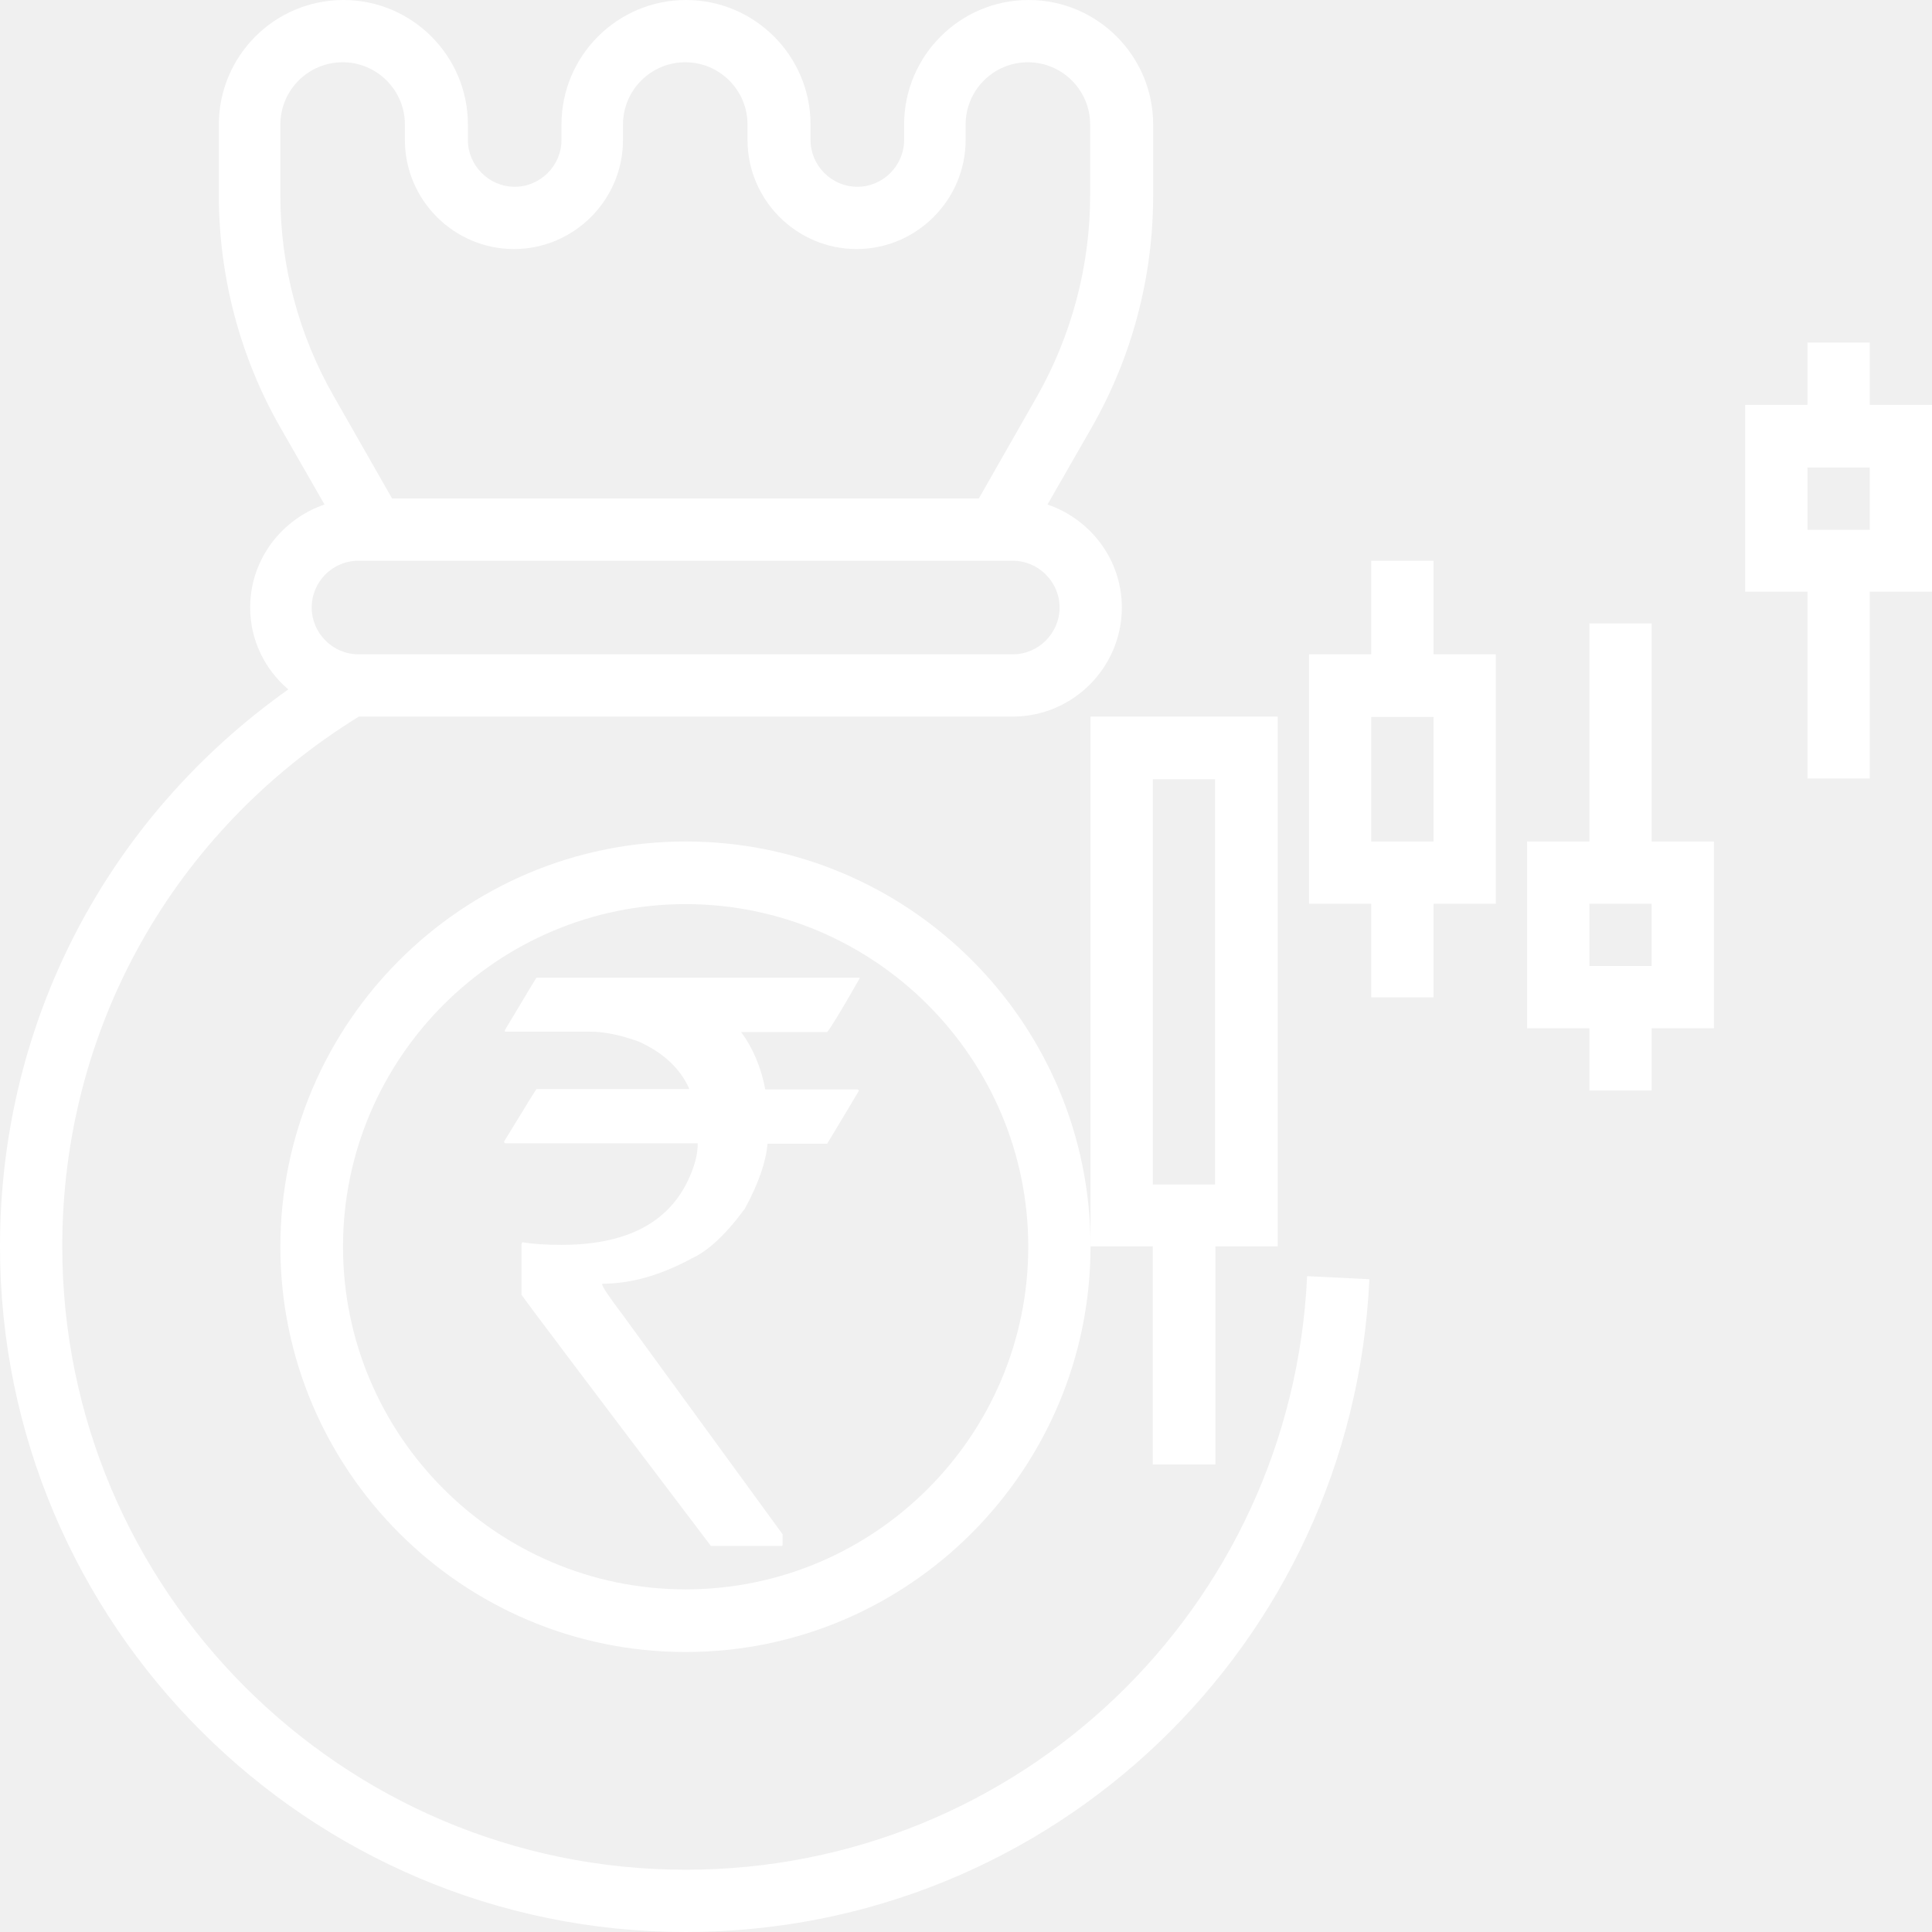
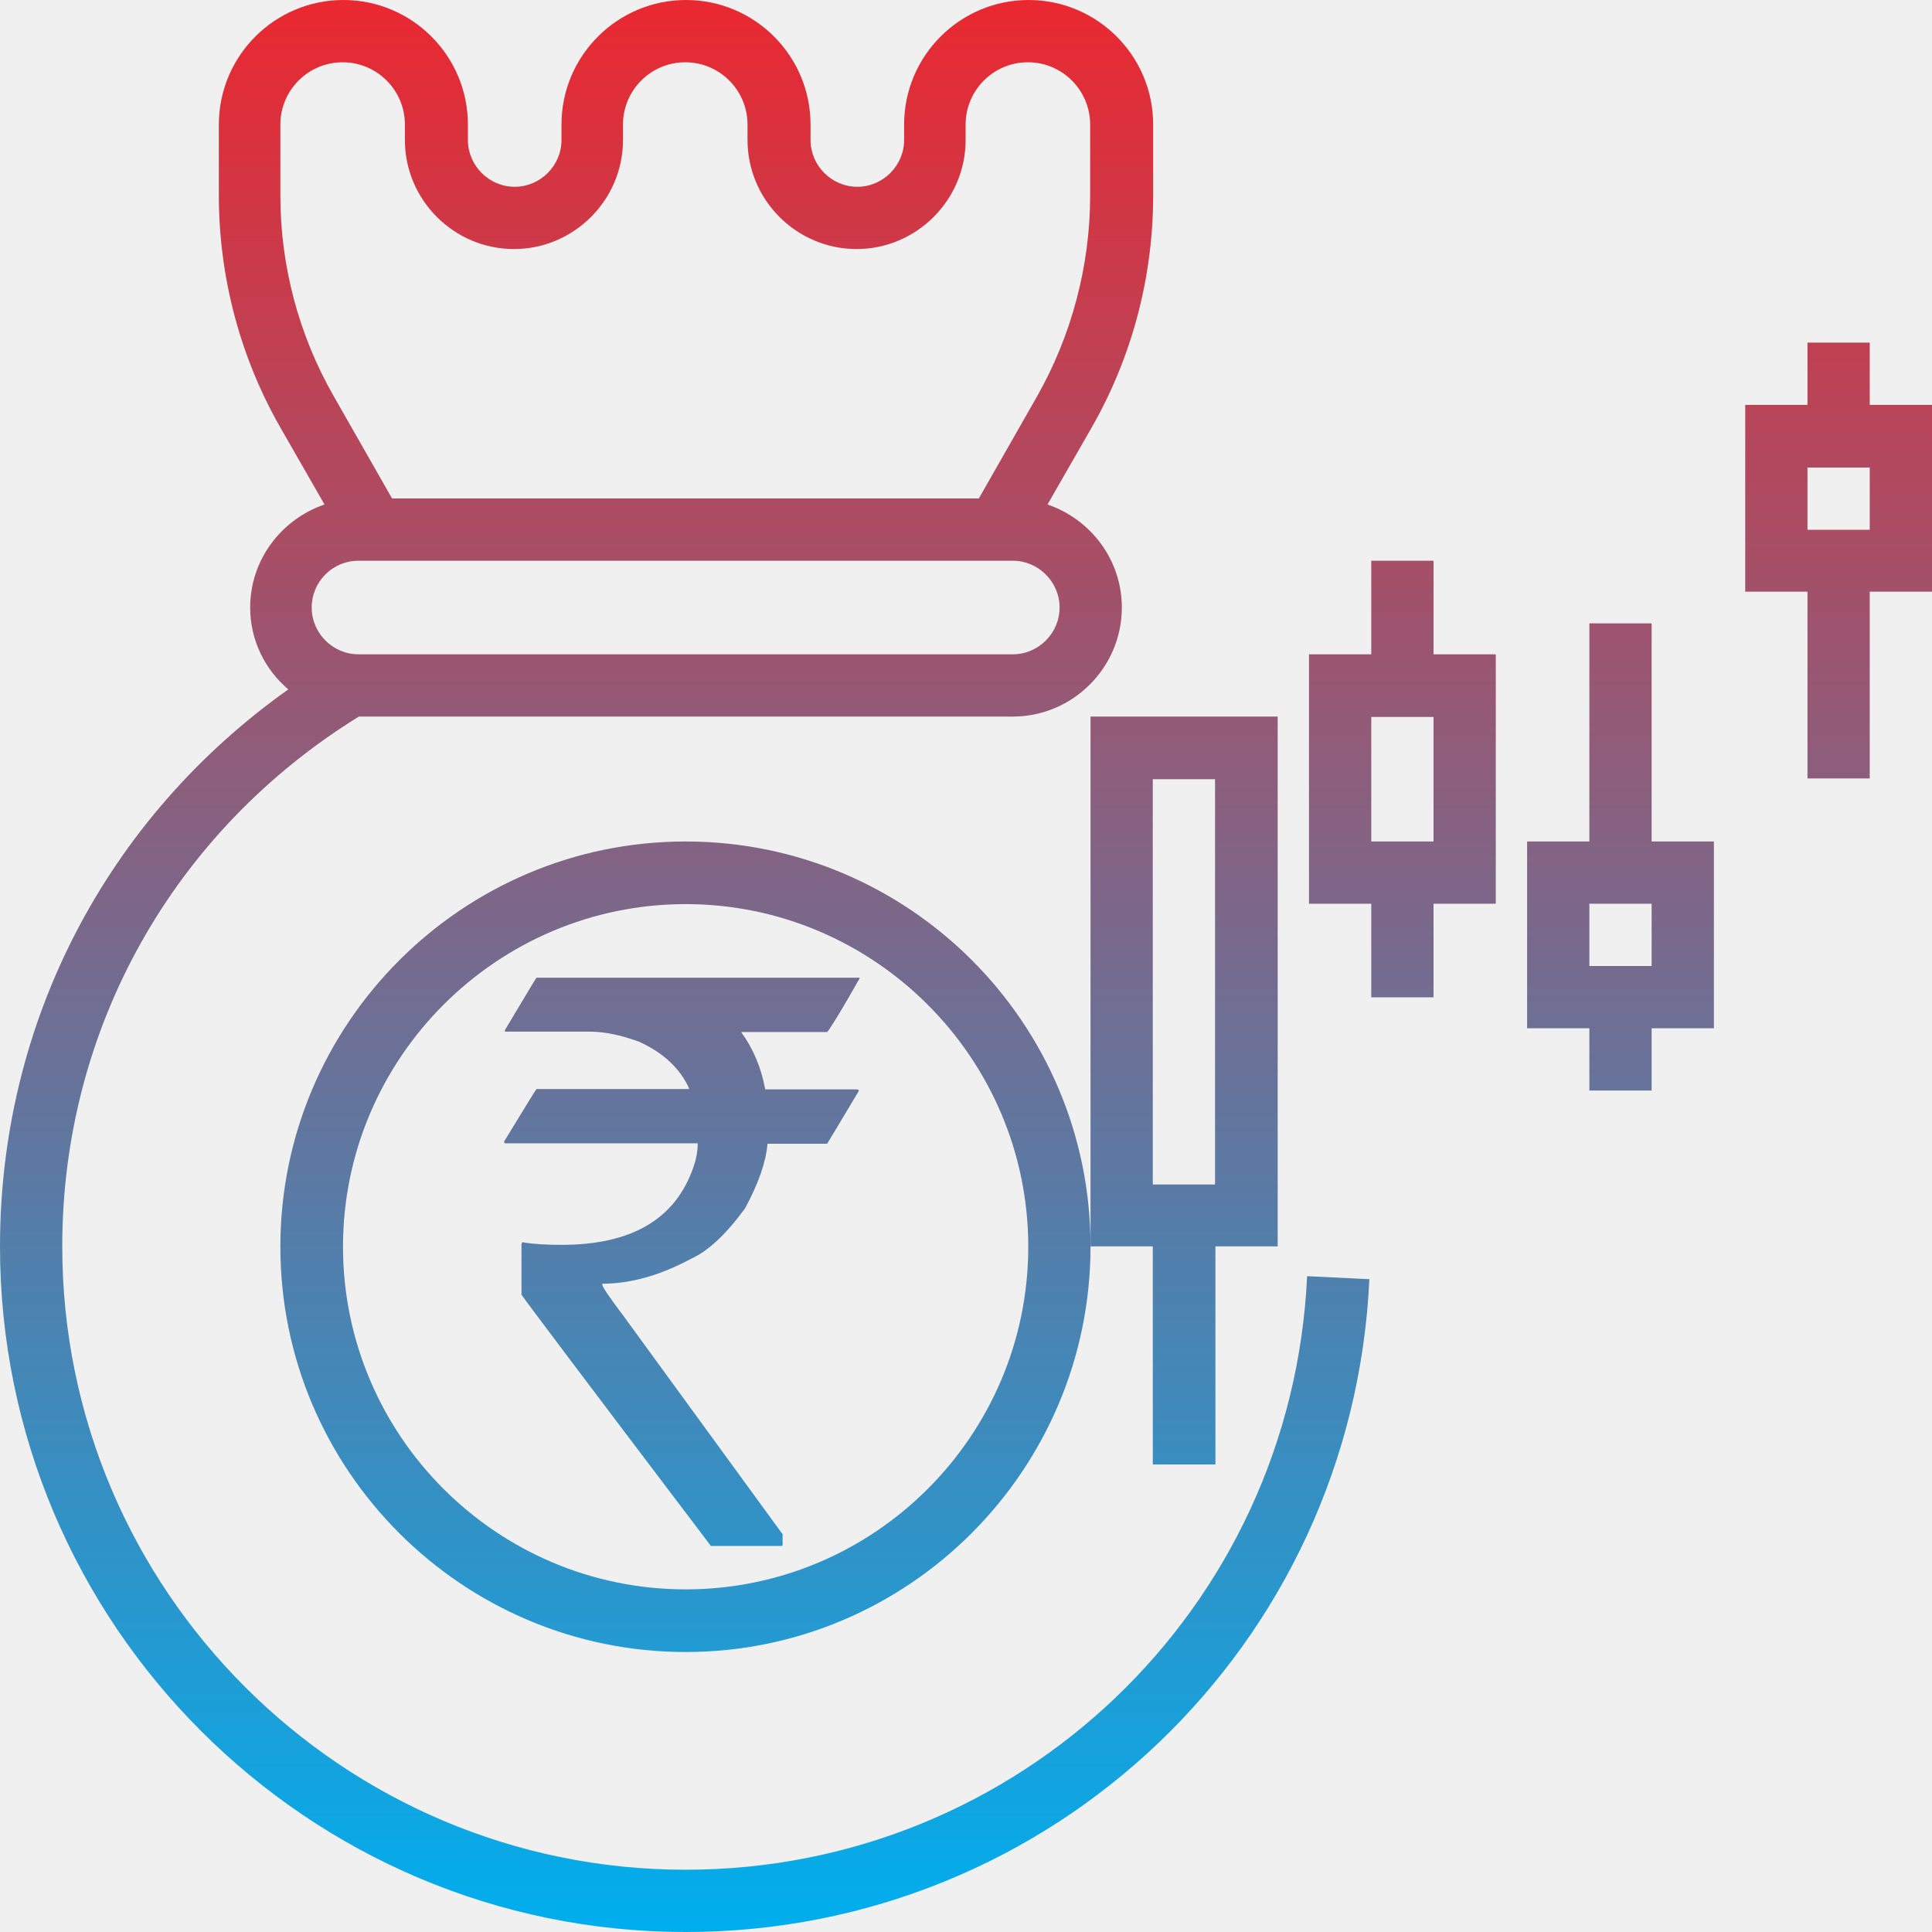
- <svg xmlns="http://www.w3.org/2000/svg" version="1.1" id="Layer_1" x="0px" y="0px" viewBox="0 0 512 512" style="enable-background:new 0 0 512 512;" xml:space="preserve">
-   <style type="text/css">
- 	.st0{fill:#FFFFFF;}
- </style>
-   <g>
-     <g>
-       <g>
-         <path class="st0" d="M181.7,223c-59.2,0-107.4,48.2-107.4,107.4s48.2,107.4,107.4,107.4S289,389.5,289,330.3S240.9,223,181.7,223     z M181.7,421.2c-50.1,0-90.8-40.8-90.8-90.8s40.8-90.8,90.8-90.8s90.8,40.8,90.8,90.8S231.8,421.2,181.7,421.2z" />
-         <path class="st0" d="M322.1,388.1v-57.8h16.5V189.9H289v140.4h16.5v57.8H322.1z M305.5,206.5h16.5v107.4h-16.5V206.5z" />
-         <path class="st0" d="M379.9,148.6h-16.5v24.8h-16.5v66.1h16.5v24.8h16.5v-24.8h16.5v-66.1h-16.5V148.6z M379.9,223h-16.5v-33     h16.5V223z" />
-         <path class="st0" d="M437.7,165.2h-16.5V223h-16.5v49.5h16.5V289h16.5v-16.5h16.5V223h-16.5V165.2z M437.7,256h-16.5v-16.5h16.5     V256z" />
-         <path class="st0" d="M495.5,107.4V90.8H479v16.5h-16.5v49.5H479v49.5h16.5v-49.5H512v-49.5H495.5z M495.5,140.4H479v-16.5h16.5     V140.4z" />
-         <path class="st0" d="M181.7,495.5c-91.1,0-165.2-74.1-165.2-165.2c0-57.7,29.4-110,78.6-140.4h173.3c15.9,0,28.9-13,28.9-28.9     c0-12.7-8.3-23.4-19.7-27.3l11.7-20.4c10.7-18.7,16.3-39.9,16.3-61.5V33c0-18.2-14.8-33-33-33c-18.2,0-33,14.8-33,33v4.1     c0,6.8-5.6,12.4-12.4,12.4c-6.8,0-12.4-5.6-12.4-12.4V33c0-18.2-14.8-33-33-33s-33,14.8-33,33v4.1c0,6.8-5.6,12.4-12.4,12.4     c-6.8,0-12.4-5.6-12.4-12.4V33c0-18.2-14.8-33-33-33s-33,14.8-33,33v18.8c0,21.5,5.6,42.8,16.3,61.5l11.7,20.4     c-11.4,3.9-19.7,14.6-19.7,27.3c0,8.7,3.9,16.4,10.1,21.7C28.2,216.9,0,271,0,330.3C0,430.5,81.5,512,181.7,512     c97.1,0,176.7-76,181.2-173l-16.5-0.8C342.3,426.4,269.9,495.5,181.7,495.5z M74.3,51.9V33c0-9.1,7.4-16.5,16.5-16.5     c9.1,0,16.5,7.4,16.5,16.5v4.1c0,15.9,13,28.9,28.9,28.9s28.9-13,28.9-28.9V33c0-9.1,7.4-16.5,16.5-16.5     c9.1,0,16.5,7.4,16.5,16.5v4.1c0,15.9,13,28.9,28.9,28.9s28.9-13,28.9-28.9V33c0-9.1,7.4-16.5,16.5-16.5     c9.1,0,16.5,7.4,16.5,16.5v18.8c0,18.6-4.9,37.1-14.1,53.3l-15.4,27H103.9l-15.4-27C79.2,88.9,74.3,70.5,74.3,51.9z M95,148.6     h173.4c6.8,0,12.4,5.6,12.4,12.4c0,6.8-5.6,12.4-12.4,12.4H95c-6.8,0-12.4-5.6-12.4-12.4C82.6,154.2,88.1,148.6,95,148.6z" />
-         <g>
-           <path class="st0" d="M142.2,259.1h85.6v0.2c-5,8.8-7.9,13.5-8.6,14.2h-22.8c3.1,4.2,5.3,9.3,6.4,15.2h24.4      c0.3,0.1,0.4,0.2,0.4,0.4c-5.5,9.2-8.3,13.9-8.4,14h-15.8c-0.4,4.7-2.3,10.4-6,17.2c-5,6.8-9.7,11.2-14.1,13.2      c-8.3,4.5-16.2,6.7-23.7,6.7v0.2c0,0.6,1.9,3.4,5.6,8.3l42.2,57.9v2.7c0,0.3-0.1,0.4-0.4,0.4h-18.6      c-33.5-44.2-50.2-66.4-50.2-66.6v-13.4l0.2-0.5c2.9,0.5,6.4,0.7,10.4,0.7c18.7,0,30.3-6.9,35-20.7c0.7-2,1.1-4.1,1.1-6.2H134      c-0.3,0-0.4-0.2-0.4-0.5c5.6-9.2,8.5-13.9,8.6-13.9h40.4v-0.2c-2.4-5.3-6.9-9.5-13.4-12.4c-4.8-1.7-9-2.6-12.8-2.6h-22.6V273      C139.3,263.8,142.1,259.1,142.2,259.1z" />
-         </g>
-       </g>
-     </g>
-   </g>
+ <svg xmlns="http://www.w3.org/2000/svg" width="512" height="512" viewBox="0 0 512 512" fill="none">
+   <path d="M181.7 223C122.5 223 74.3 271.2 74.3 330.4C74.3 389.6 122.5 437.8 181.7 437.8C240.9 437.8 289 389.5 289 330.3C289 271.1 240.9 223 181.7 223ZM181.7 421.2C131.6 421.2 90.9 380.4 90.9 330.4C90.9 280.4 131.7 239.6 181.7 239.6C231.7 239.6 272.5 280.4 272.5 330.4C272.5 380.4 231.8 421.2 181.7 421.2Z" fill="url(#paint0_linear_42_150)" />
+   <path d="M322.1 388.1V330.3H338.6V189.9H289V330.3H305.5V388.1H322.1ZM305.5 206.5H322V313.9H305.5V206.5Z" fill="url(#paint1_linear_42_150)" />
+   <path d="M379.9 148.6H363.4V173.4H346.9V239.5H363.4V264.3H379.9V239.5H396.4V173.4H379.9V148.6ZM379.9 223H363.4V190H379.9V223Z" fill="url(#paint2_linear_42_150)" />
+   <path d="M437.7 165.2H421.2V223H404.7V272.5H421.2V289H437.7V272.5H454.2V223H437.7V165.2ZM437.7 256H421.2V239.5H437.7V256Z" fill="url(#paint3_linear_42_150)" />
+   <path d="M495.5 107.4V90.8H479V107.3H462.5V156.8H479V206.3H495.5V156.8H512V107.3H495.5V107.4ZM495.5 140.4H479V123.9H495.5V140.4Z" fill="url(#paint4_linear_42_150)" />
+   <path d="M181.7 495.5C90.6 495.5 16.5 421.4 16.5 330.3C16.5 272.6 45.9 220.3 95.1 189.9H268.4C284.3 189.9 297.3 176.9 297.3 161C297.3 148.3 289 137.6 277.6 133.7L289.3 113.3C300 94.6 305.6 73.4 305.6 51.8V33C305.6 14.8 290.8 0 272.6 0C254.4 0 239.6 14.8 239.6 33V37.1C239.6 43.9 234 49.5 227.2 49.5C220.4 49.5 214.8 43.9 214.8 37.1V33C214.8 14.8 200 0 181.8 0C163.6 0 148.8 14.8 148.8 33V37.1C148.8 43.9 143.2 49.5 136.4 49.5C129.6 49.5 124 43.9 124 37.1V33C124 14.8 109.2 0 91 0C72.8 0 58 14.8 58 33V51.8C58 73.3 63.6 94.6 74.3 113.3L86 133.7C74.6 137.6 66.3 148.3 66.3 161C66.3 169.7 70.2 177.4 76.4 182.7C28.2 216.9 0 271 0 330.3C0 430.5 81.5 512 181.7 512C278.8 512 358.4 436 362.9 339L346.4 338.2C342.3 426.4 269.9 495.5 181.7 495.5ZM74.3 51.9V33C74.3 23.9 81.7 16.5 90.8 16.5C99.9 16.5 107.3 23.9 107.3 33V37.1C107.3 53 120.3 66 136.2 66C152.1 66 165.1 53 165.1 37.1V33C165.1 23.9 172.5 16.5 181.6 16.5C190.7 16.5 198.1 23.9 198.1 33V37.1C198.1 53 211.1 66 227 66C242.9 66 255.9 53 255.9 37.1V33C255.9 23.9 263.3 16.5 272.4 16.5C281.5 16.5 288.9 23.9 288.9 33V51.8C288.9 70.4 284 88.9 274.8 105.1L259.4 132.1H103.9L88.5 105.1C79.2 88.9 74.3 70.5 74.3 51.9ZM95 148.6H268.4C275.2 148.6 280.8 154.2 280.8 161C280.8 167.8 275.2 173.4 268.4 173.4H95C88.2 173.4 82.6 167.8 82.6 161C82.6 154.2 88.1 148.6 95 148.6Z" fill="url(#paint5_linear_42_150)" />
+   <path d="M142.2 259.1H227.8V259.3C222.8 268.1 219.9 272.8 219.2 273.5H196.4C199.5 277.7 201.7 282.8 202.8 288.7H227.2C227.5 288.8 227.6 288.9 227.6 289.1C222.1 298.3 219.3 303 219.2 303.1H203.4C203 307.8 201.1 313.5 197.4 320.3C192.4 327.1 187.7 331.5 183.3 333.5C175 338 167.1 340.2 159.6 340.2V340.4C159.6 341 161.5 343.8 165.2 348.7L207.4 406.6V409.3C207.4 409.6 207.3 409.7 207 409.7H188.4C154.9 365.5 138.2 343.3 138.2 343.1V329.7L138.4 329.2C141.3 329.7 144.8 329.9 148.8 329.9C167.5 329.9 179.1 323 183.8 309.2C184.5 307.2 184.9 305.1 184.9 303H134C133.7 303 133.6 302.8 133.6 302.5C139.2 293.3 142.1 288.6 142.2 288.6H182.6V288.4C180.2 283.1 175.7 278.9 169.2 276C164.4 274.3 160.2 273.4 156.4 273.4H133.8V273C139.3 263.8 142.1 259.1 142.2 259.1Z" fill="url(#paint6_linear_42_150)" />
+   <defs>
+     <linearGradient id="paint0_linear_42_150" x1="256" y1="0" x2="256" y2="512" gradientUnits="userSpaceOnUse">
+       <stop stop-color="#EA2830" />
+       <stop offset="1" stop-color="#00AEEE" />
+     </linearGradient>
+     <linearGradient id="paint1_linear_42_150" x1="256" y1="0" x2="256" y2="512" gradientUnits="userSpaceOnUse">
+       <stop stop-color="#EA2830" />
+       <stop offset="1" stop-color="#00AEEE" />
+     </linearGradient>
+     <linearGradient id="paint2_linear_42_150" x1="256" y1="0" x2="256" y2="512" gradientUnits="userSpaceOnUse">
+       <stop stop-color="#EA2830" />
+       <stop offset="1" stop-color="#00AEEE" />
+     </linearGradient>
+     <linearGradient id="paint3_linear_42_150" x1="256" y1="0" x2="256" y2="512" gradientUnits="userSpaceOnUse">
+       <stop stop-color="#EA2830" />
+       <stop offset="1" stop-color="#00AEEE" />
+     </linearGradient>
+     <linearGradient id="paint4_linear_42_150" x1="256" y1="0" x2="256" y2="512" gradientUnits="userSpaceOnUse">
+       <stop stop-color="#EA2830" />
+       <stop offset="1" stop-color="#00AEEE" />
+     </linearGradient>
+     <linearGradient id="paint5_linear_42_150" x1="256" y1="0" x2="256" y2="512" gradientUnits="userSpaceOnUse">
+       <stop stop-color="#EA2830" />
+       <stop offset="1" stop-color="#00AEEE" />
+     </linearGradient>
+     <linearGradient id="paint6_linear_42_150" x1="256" y1="0" x2="256" y2="512" gradientUnits="userSpaceOnUse">
+       <stop stop-color="#EA2830" />
+       <stop offset="1" stop-color="#00AEEE" />
+     </linearGradient>
+   </defs>
</svg>
